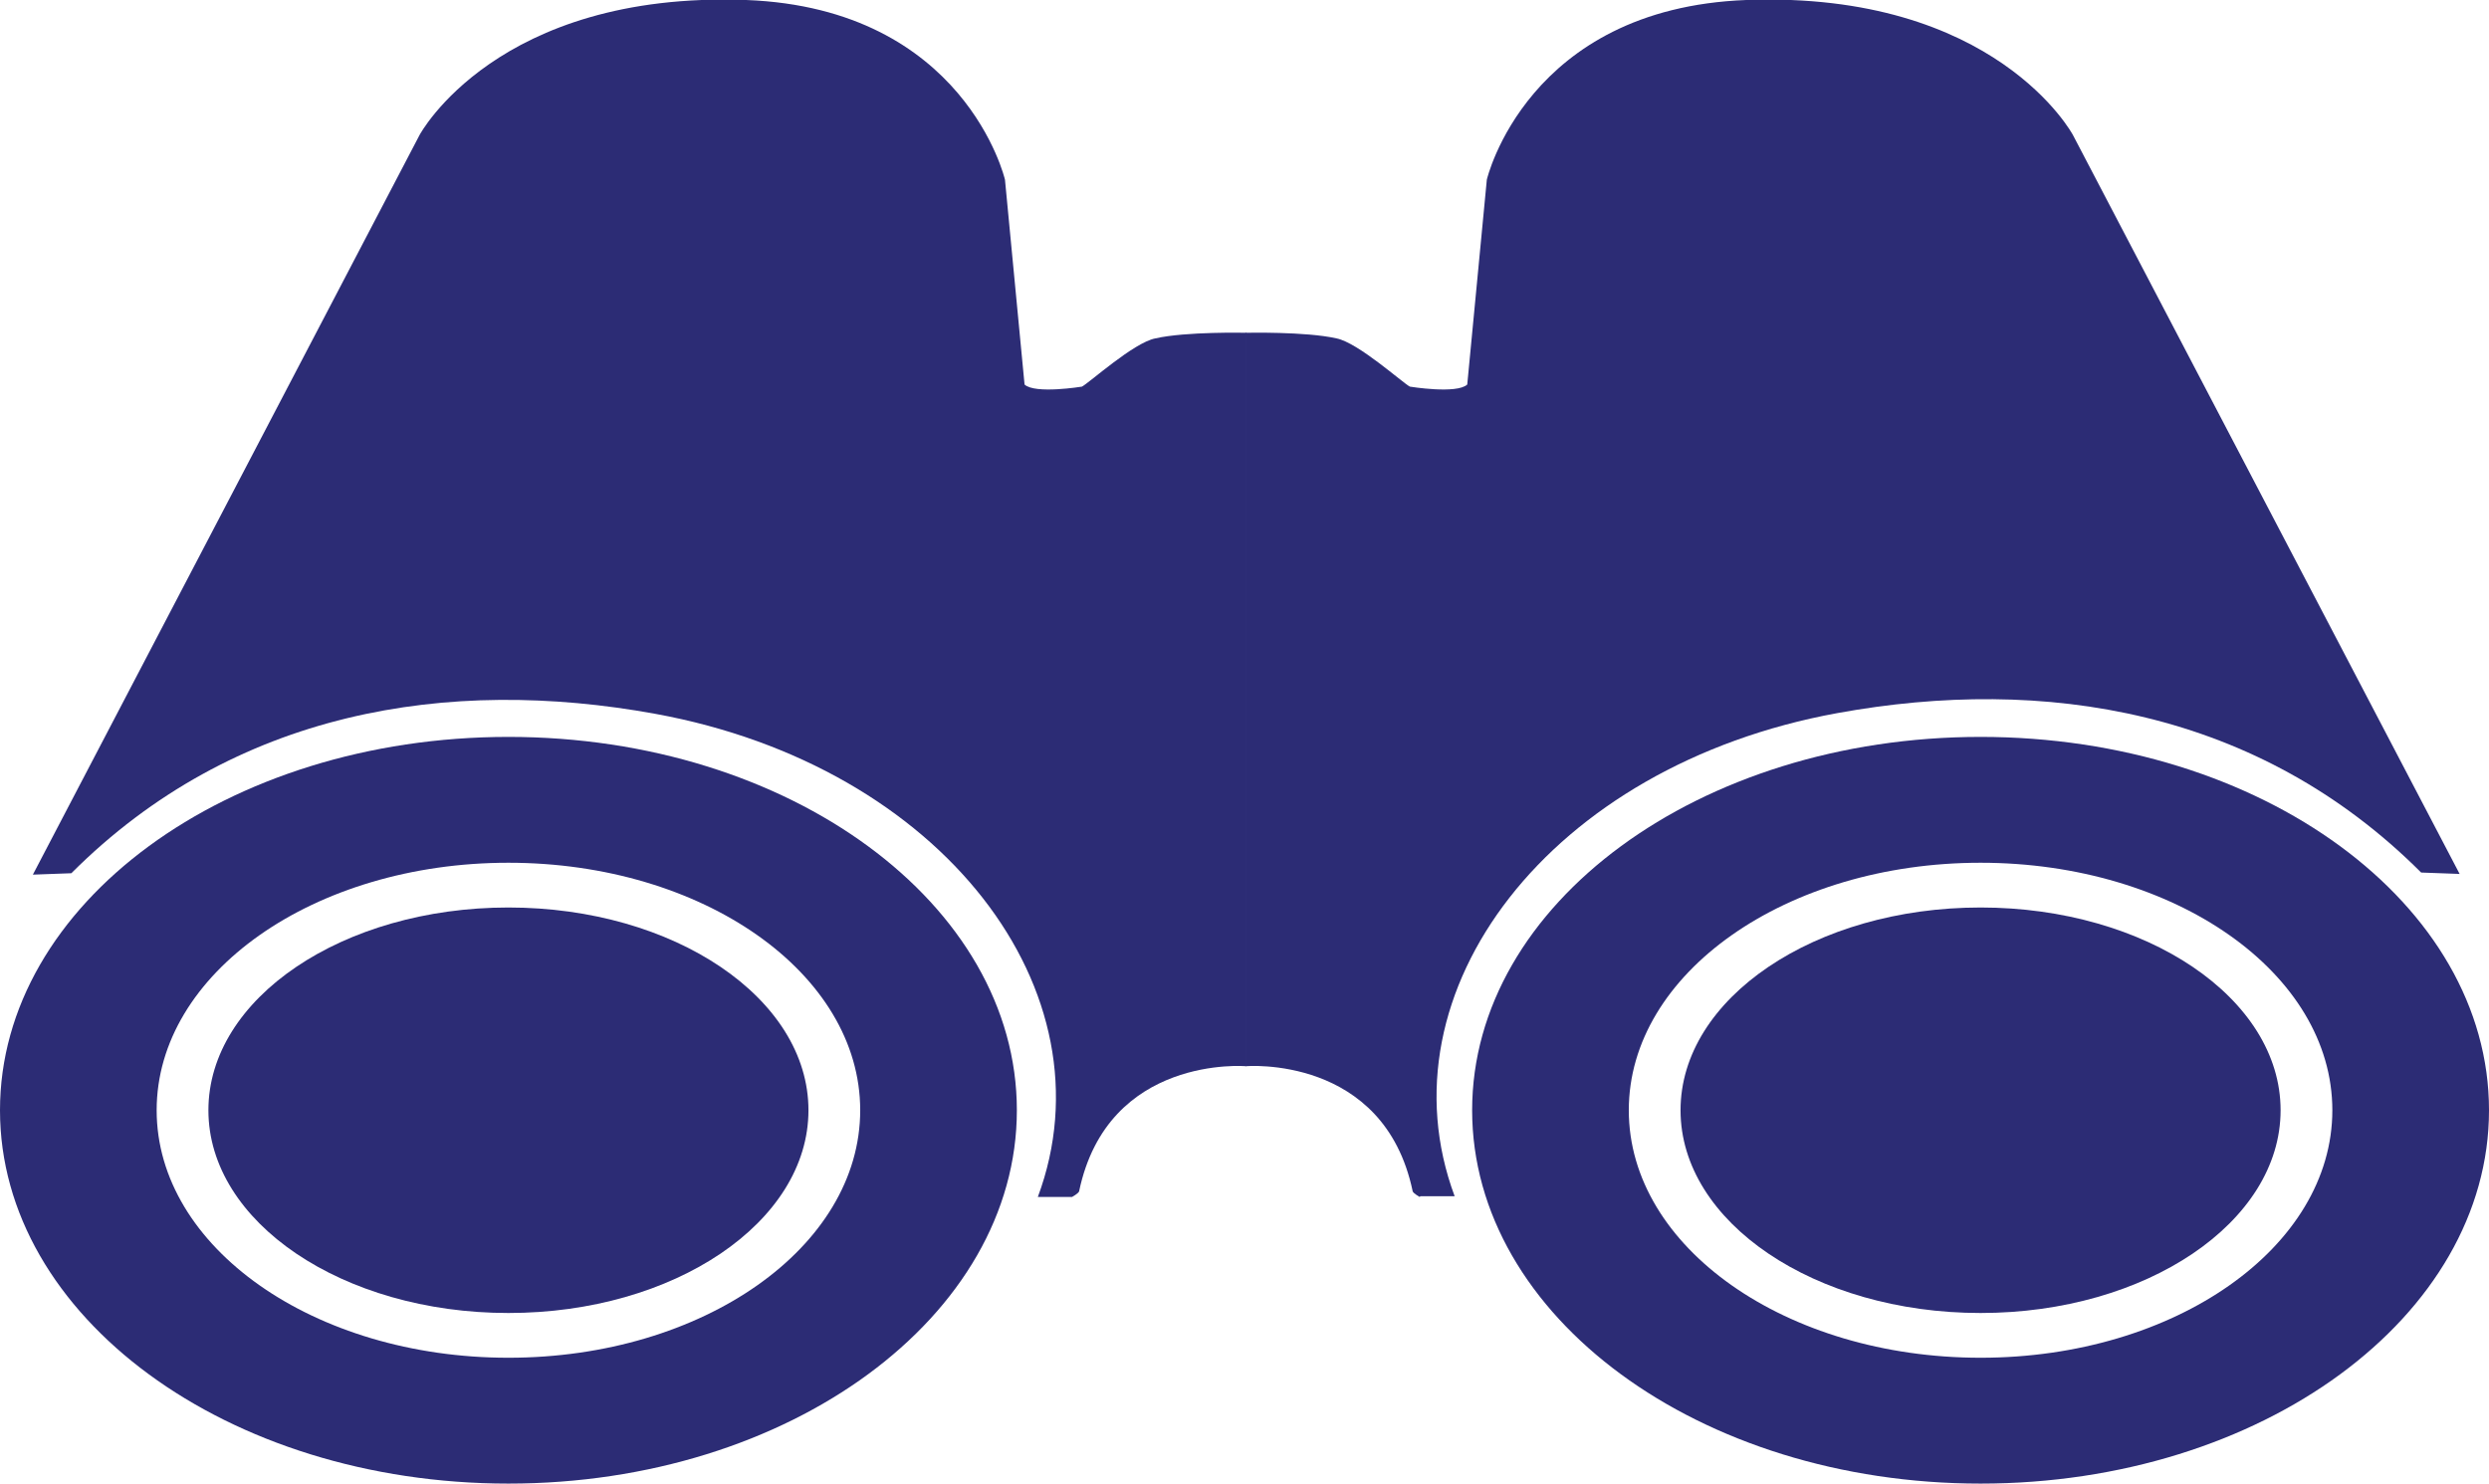
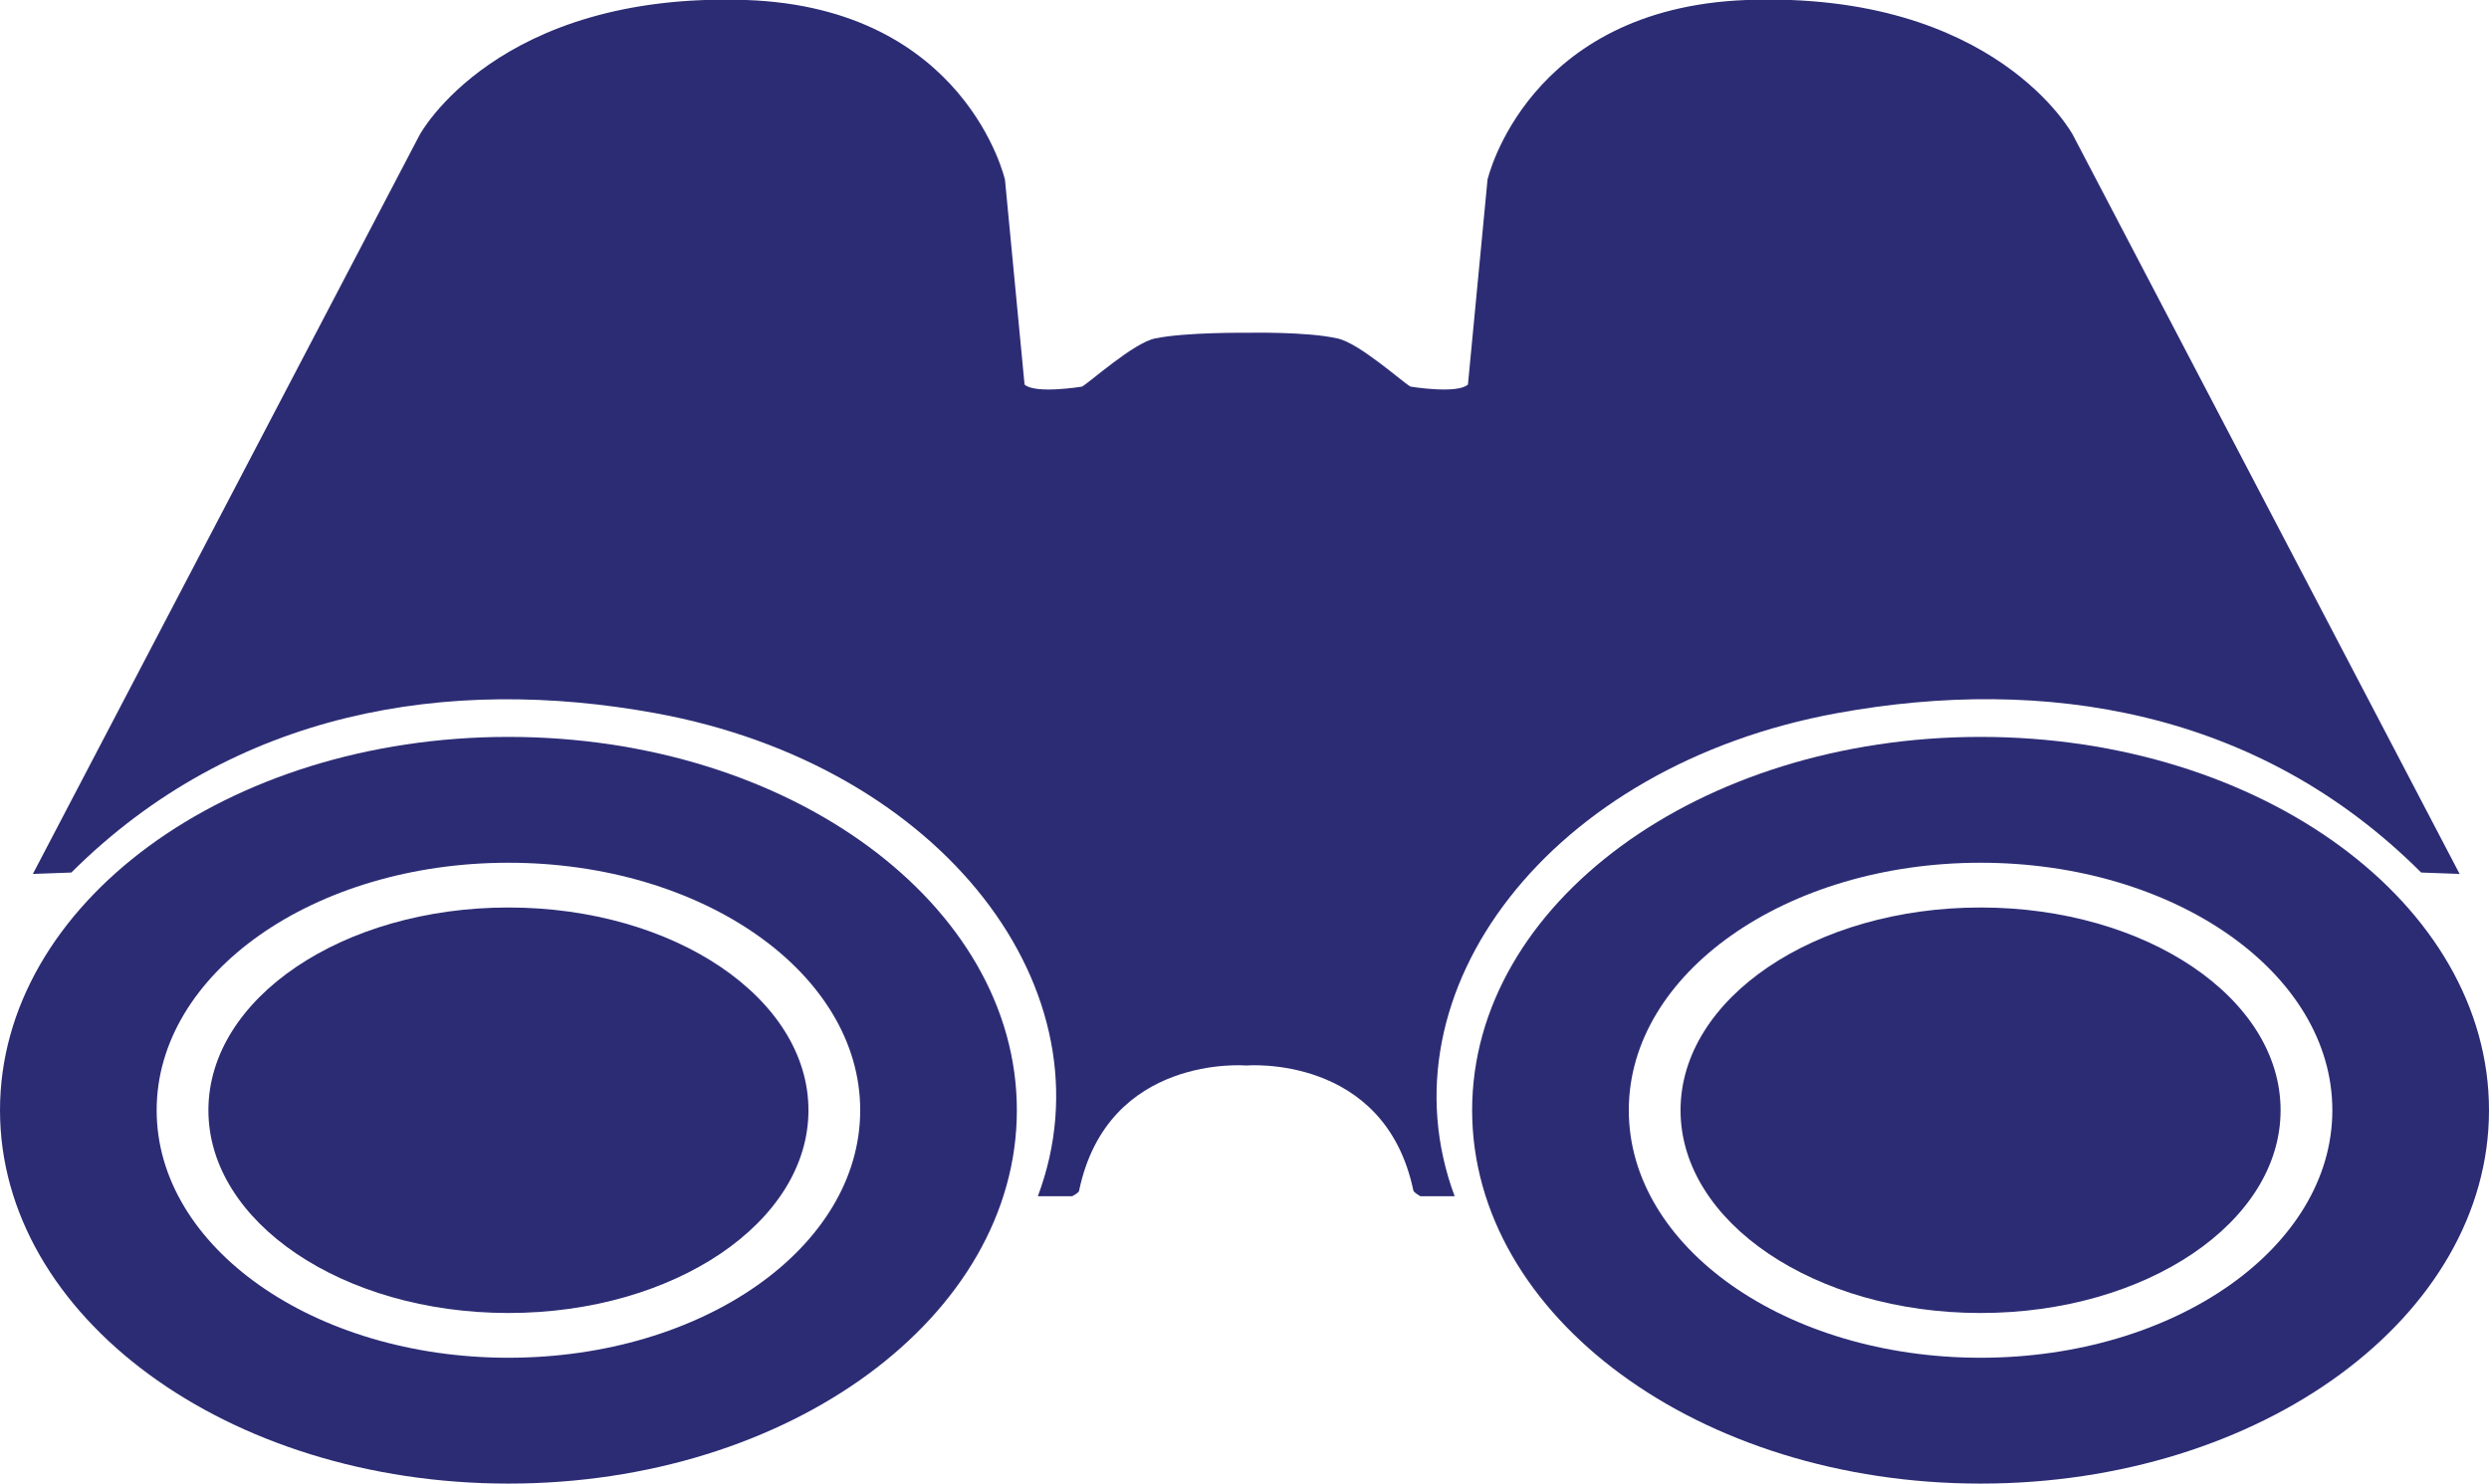
<svg xmlns="http://www.w3.org/2000/svg" id="Layer_2" data-name="Layer 2" viewBox="0 0 35.59 21.22">
  <defs>
    <style>
      .cls-1 {
        isolation: isolate;
      }

      .cls-2 {
        fill: #2c2c75;
        stroke-width: 0px;
      }
    </style>
  </defs>
  <g id="ICONS" class="cls-1">
    <g id="binoculars">
      <g>
-         <path class="cls-2" d="M20.3,17.12s-.09-.05-.1-.08c-.41-1.96-2.39-1.79-2.39-1.79V4.76s.86-.02,1.3.08c.31.06.95.64,1.05.69,0,0,.67.11.82-.03l.28-2.93S21.83.12,24.97,0c3.57-.13,4.67,1.93,4.67,1.93l5.53,10.57-.55-.02c-2.33-2.33-5.39-2.82-8.35-2.28-4.11.75-6.56,3.98-5.47,6.91h-.49Z" />
-         <path class="cls-2" d="M15.33,17.12s.09-.05.1-.08c.41-1.96,2.39-1.79,2.39-1.79V4.76s-.86-.02-1.3.08c-.31.06-.95.64-1.05.69,0,0-.67.11-.82-.03l-.28-2.93S13.8.12,10.67,0c-3.57-.13-4.67,1.93-4.67,1.93L.47,12.51l.55-.02c2.33-2.33,5.39-2.82,8.35-2.28,4.11.75,6.56,3.98,5.47,6.91h.49Z" />
+         <path class="cls-2" d="M17.82,15.24s-1.98-.17-2.39,1.79c0,.03-.1.08-.1.08h-.49c1.1-2.93-1.36-6.16-5.47-6.91-2.96-.54-6.02-.04-8.35,2.28l-.55.02L6,1.93S7.1-.12,10.67,0c3.14.11,3.7,2.57,3.7,2.57l.28,2.93c.15.14.82.03.82.03.1-.05.74-.63,1.05-.69.44-.09,1.3-.08,1.3-.08h0s.86-.02,1.3.08c.31.06.95.64,1.05.69,0,0,.67.11.82-.03l.28-2.93S21.83.12,24.97,0c3.57-.13,4.67,1.93,4.67,1.93l5.53,10.57-.55-.02c-2.33-2.33-5.39-2.82-8.35-2.28-4.11.75-6.56,3.98-5.47,6.91h-.49s-.09-.05-.1-.08c-.41-1.96-2.39-1.79-2.39-1.79" />
        <path class="cls-2" d="M14.54,15.88c0,2.95-3.25,5.34-7.27,5.34S0,18.83,0,15.88s3.25-5.34,7.27-5.34,7.27,2.39,7.27,5.34ZM7.27,12.34c-2.78,0-5.03,1.58-5.03,3.54s2.25,3.54,5.03,3.54,5.03-1.58,5.03-3.54-2.25-3.54-5.03-3.54Z" />
        <path class="cls-2" d="M35.59,15.88c0,2.95-3.25,5.34-7.27,5.34s-7.27-2.39-7.27-5.34,3.25-5.34,7.27-5.34,7.27,2.39,7.27,5.34ZM28.32,12.34c-2.78,0-5.03,1.58-5.03,3.54s2.25,3.54,5.03,3.54,5.03-1.58,5.03-3.54-2.25-3.54-5.03-3.54Z" />
        <ellipse class="cls-2" cx="7.27" cy="15.88" rx="4.29" ry="2.9" />
        <ellipse class="cls-2" cx="28.32" cy="15.88" rx="4.29" ry="2.9" />
      </g>
    </g>
  </g>
</svg>
